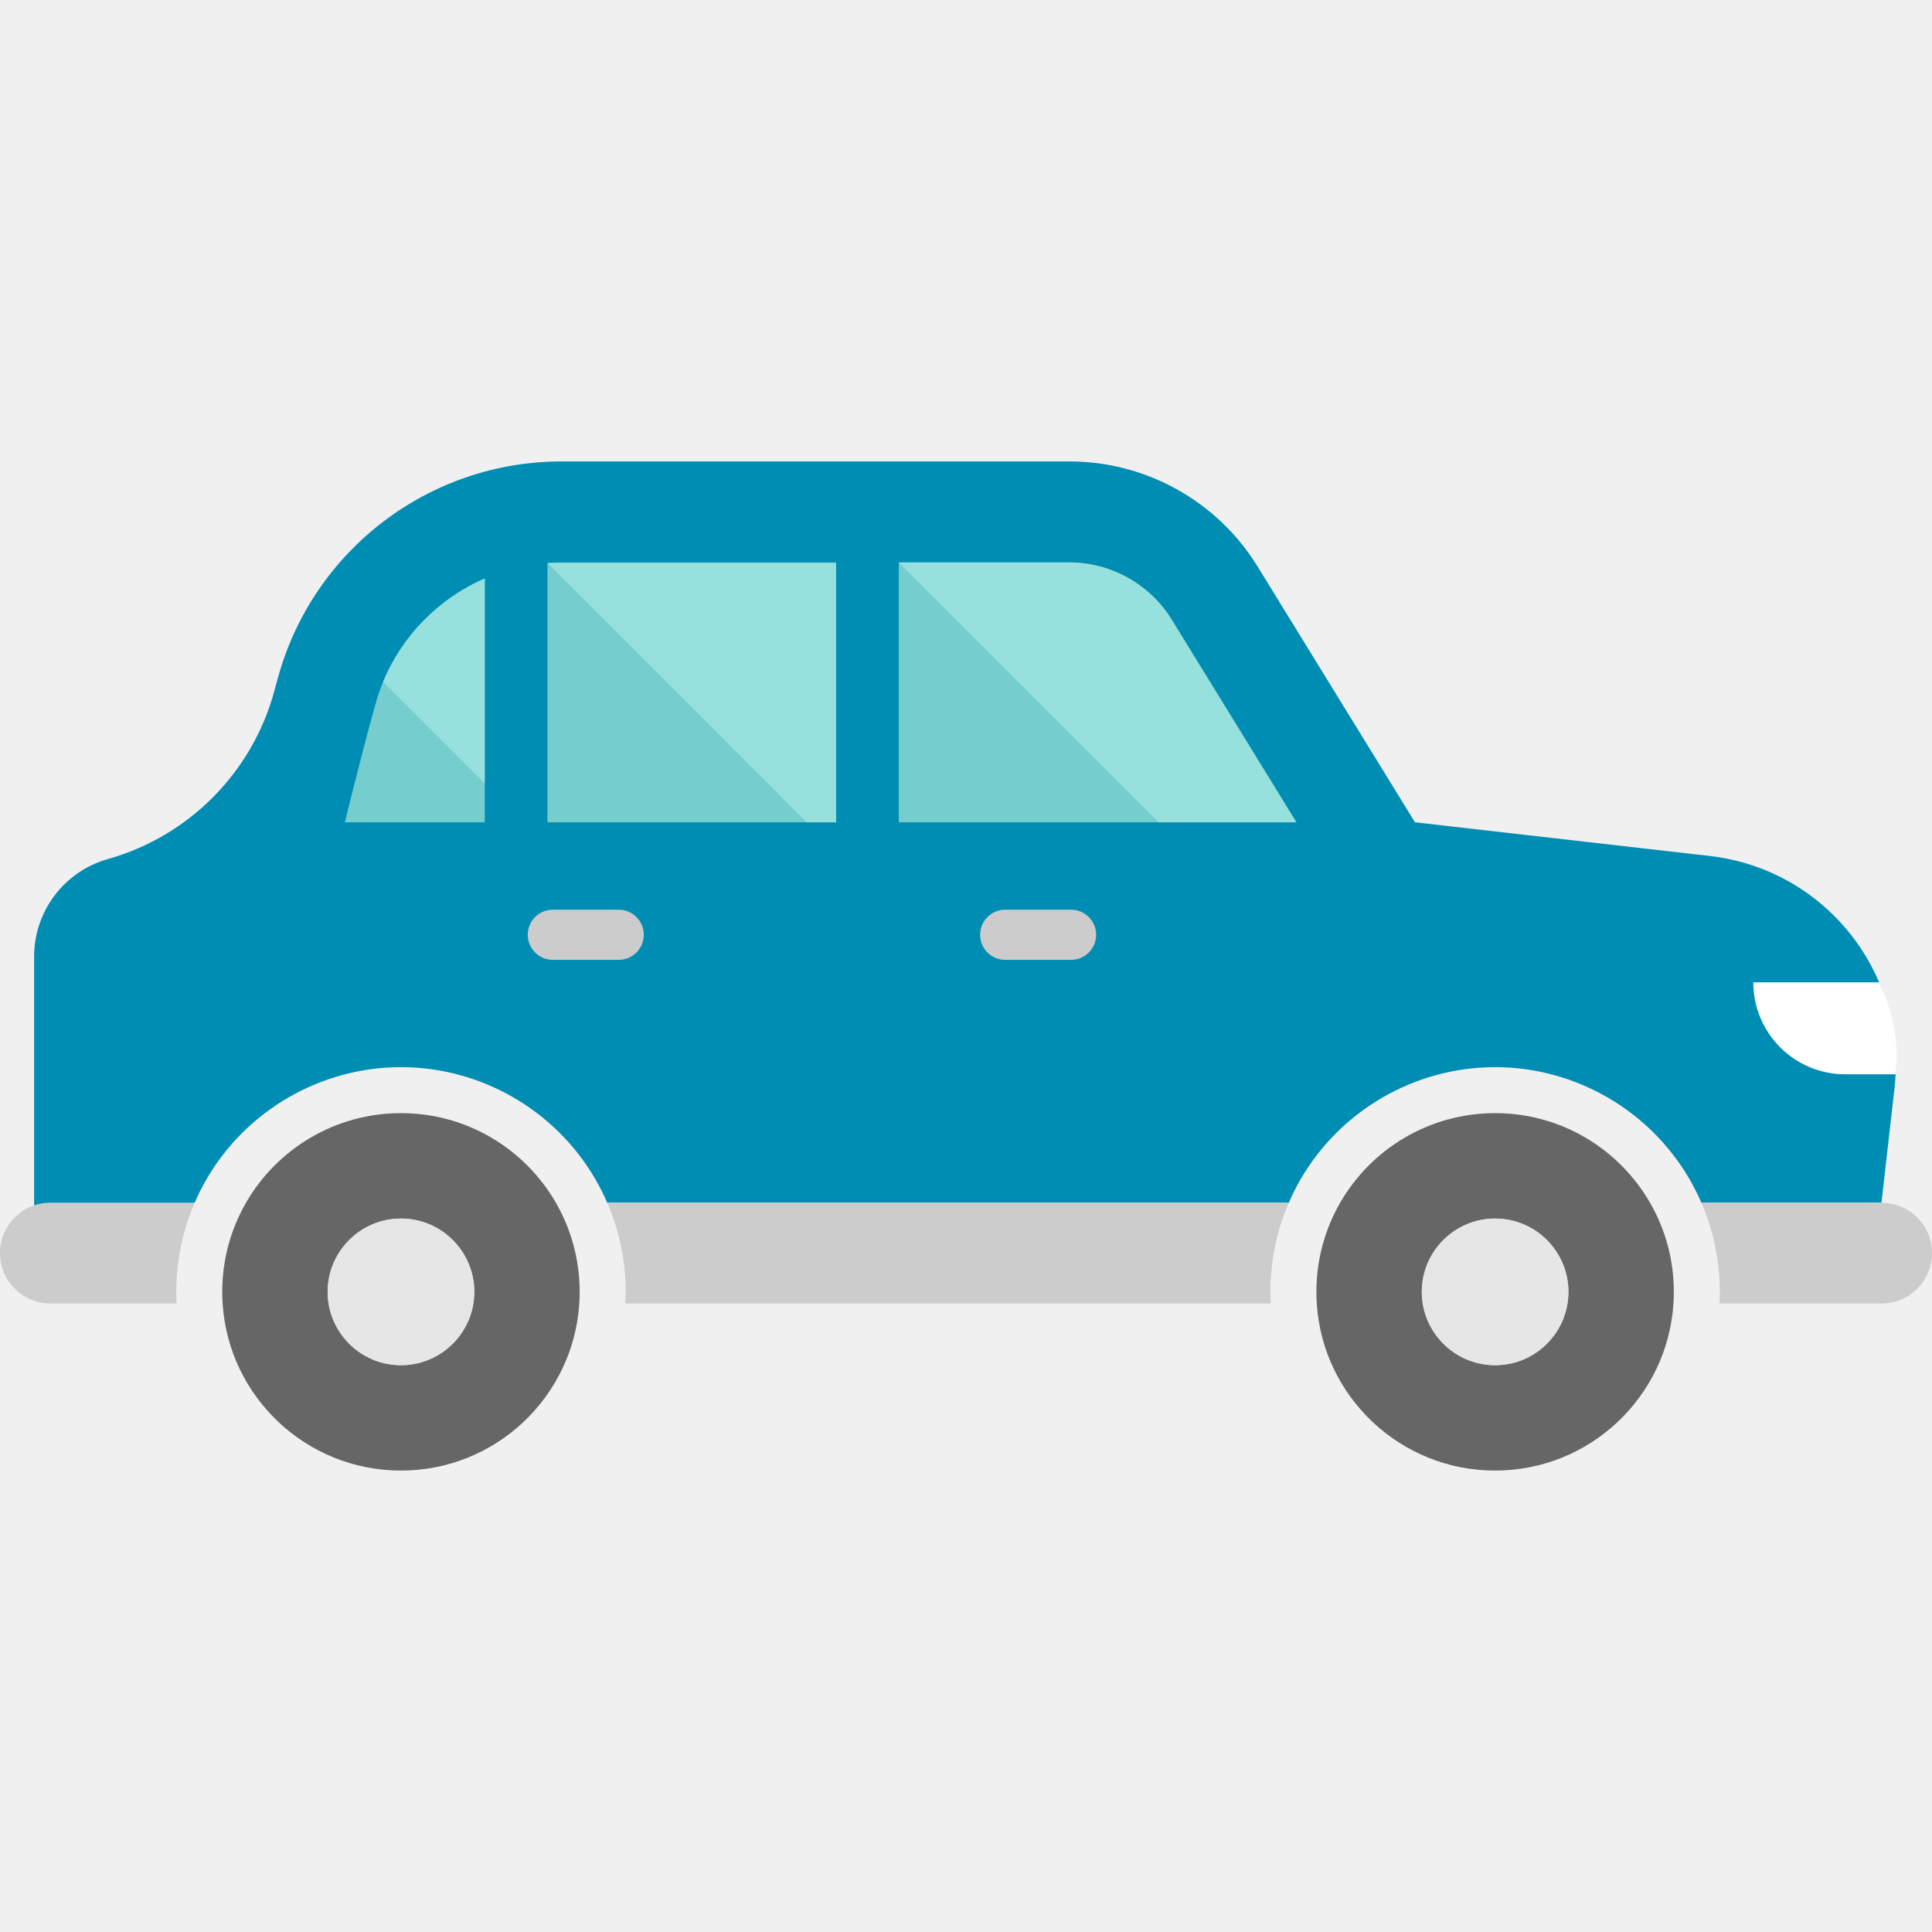
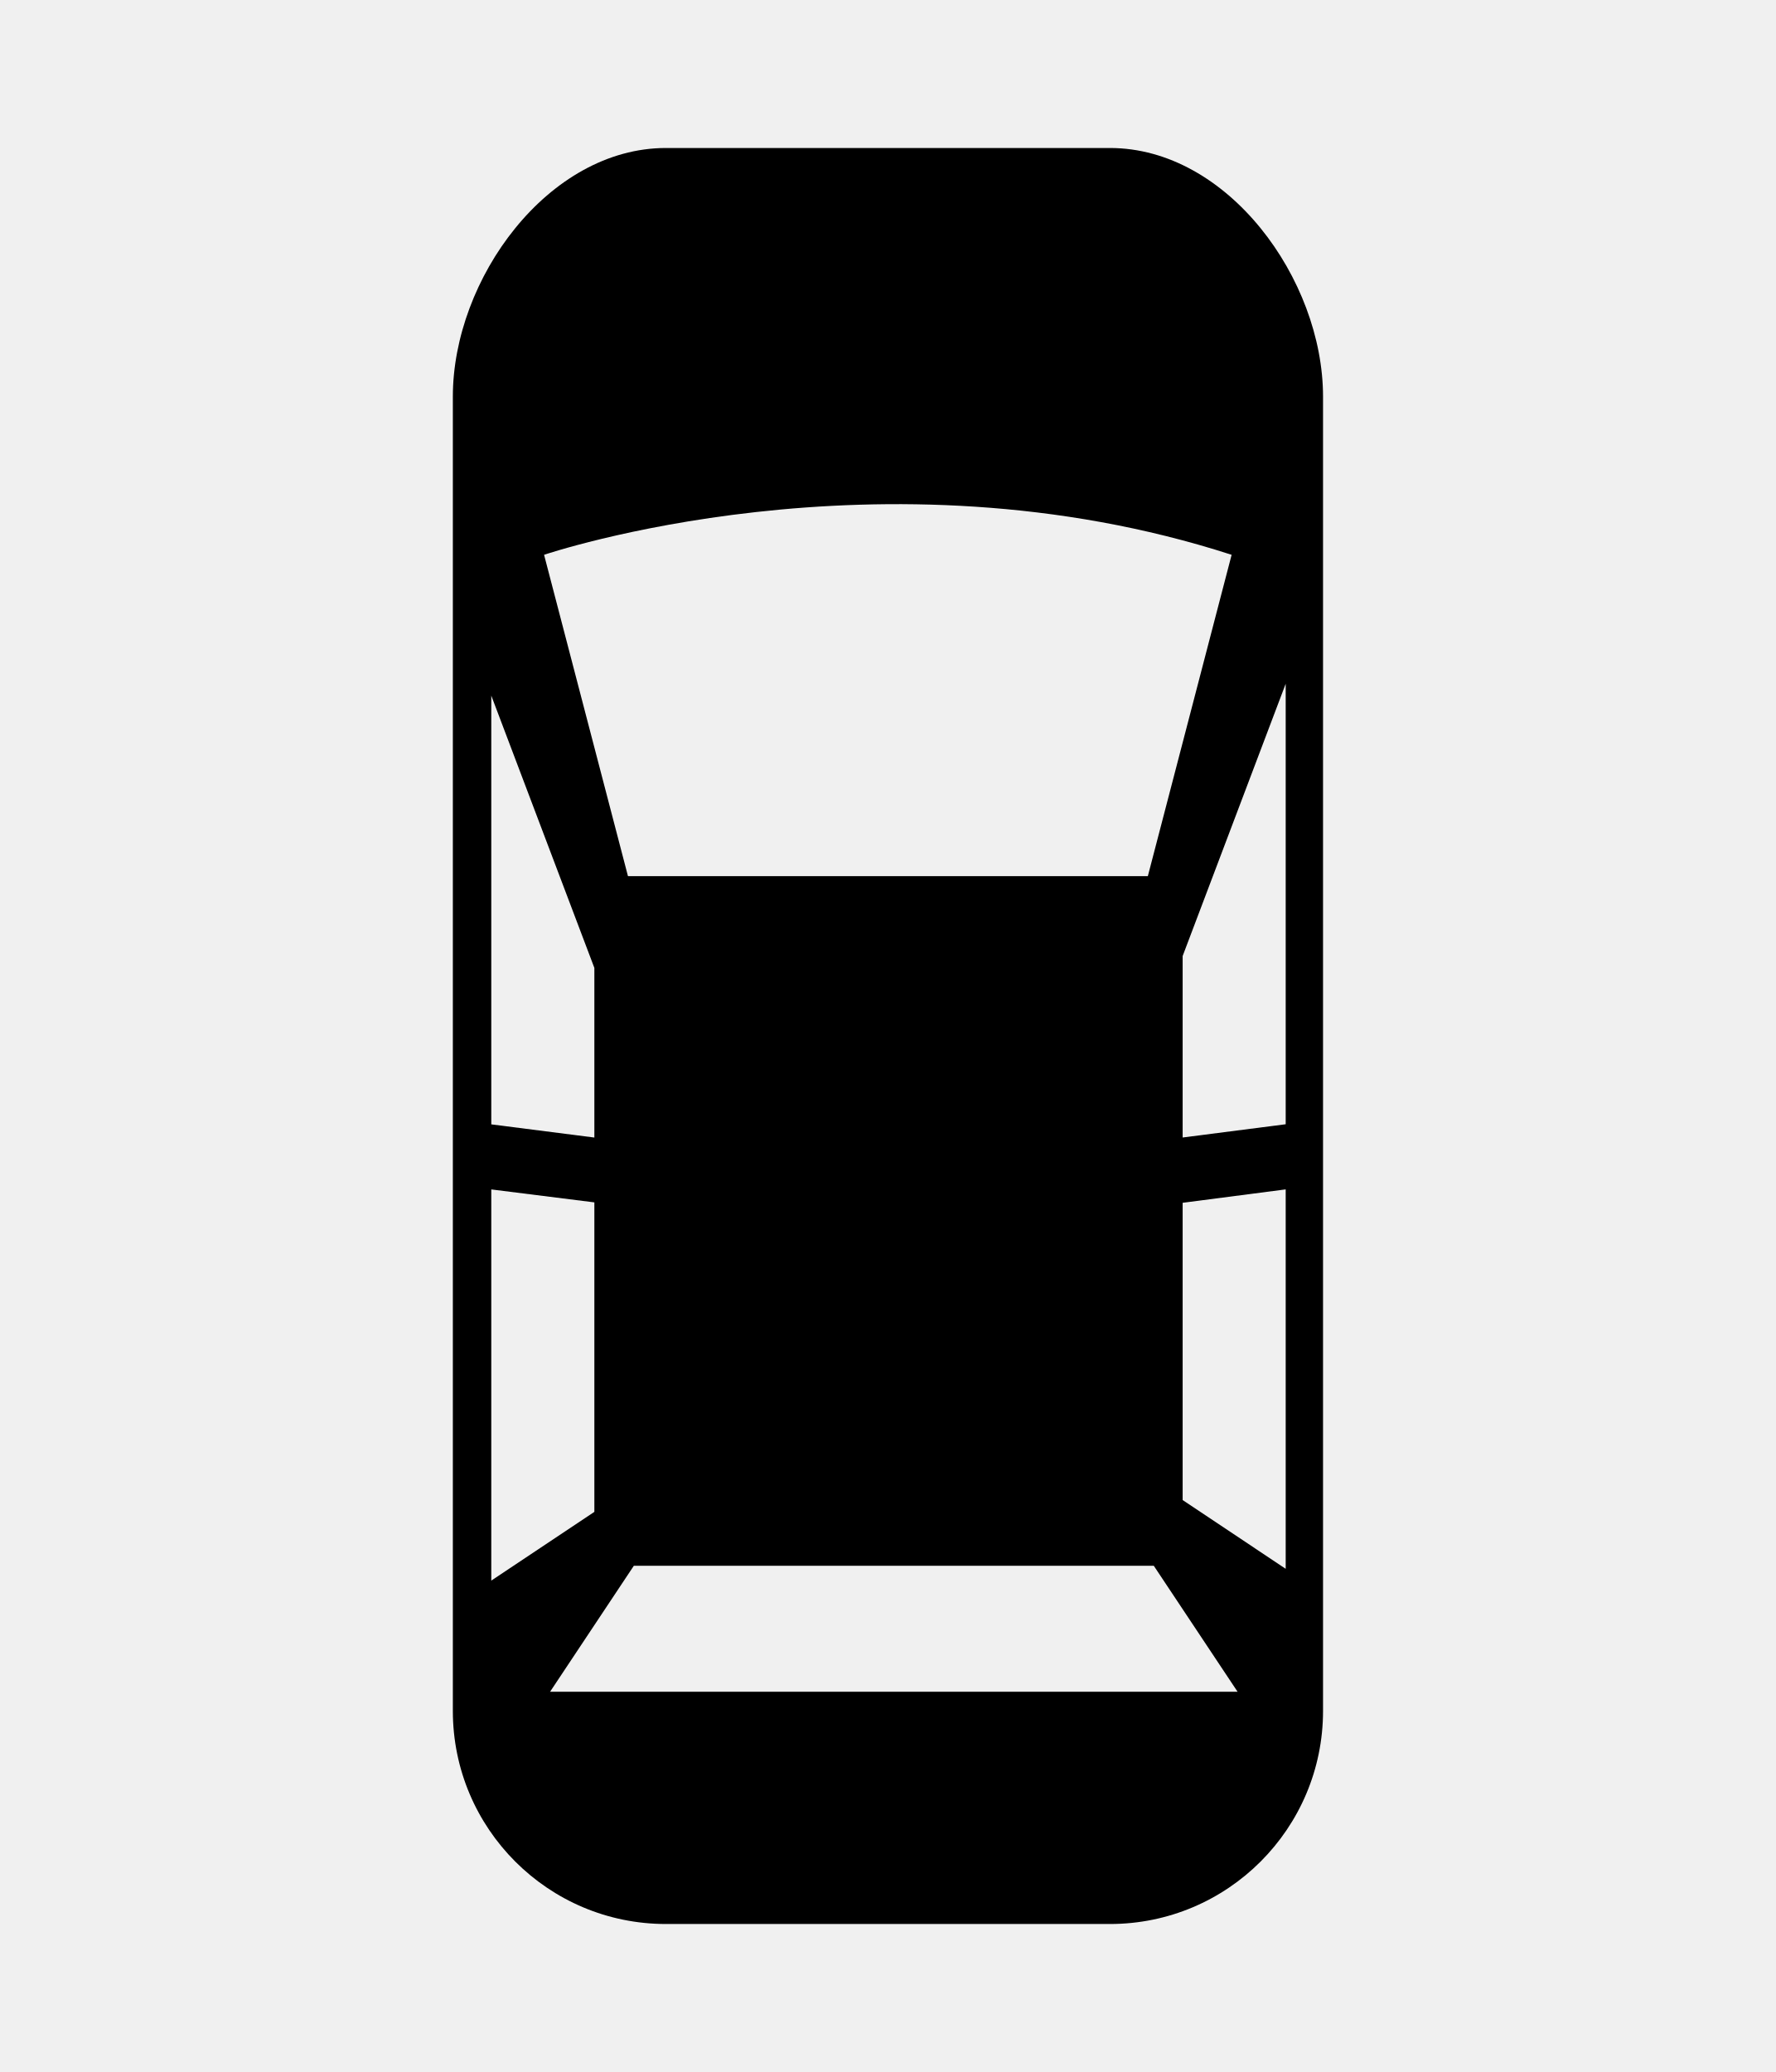
- <svg xmlns="http://www.w3.org/2000/svg" version="1.1" id="Layer_1" x="0px" y="0px" viewBox="0 0 462.2 462.2" style="enable-background:new 0 0 462.2 462.2;" xml:space="preserve">
+ <svg xmlns="http://www.w3.org/2000/svg" version="1.1" id="Capa_1" x="0px" y="0px" width="6px" height="7px" viewBox="0 0 47.032 47.032" style="enable-background:new 0 0 47.032 47.032;" xml:space="preserve">
  <g>
-     <path style="fill:#008DB3;" d="M449.557,235.01c-6.85-16.07-21.91-28.1-40.51-30.23l-70.54-8.06l-37.63-61.16   c-9.62-15.64-26.67-25.17-45.03-25.17h-121.5c-31.66,0-59.43,21.15-67.83,51.68l-0.95,3.45c-2.66,9.69-7.77,18.32-14.62,25.21   c-6.85,6.9-15.46,12.05-25.12,14.78c-10.44,2.94-17.66,12.47-17.66,23.31v67.883l38.41-8.983c0.81-1.88,1.73-3.71,2.75-5.49   c9.59-16.61,27.44-26.93,46.6-26.93s37,10.32,46.58,26.93c1.02,1.78,1.95,3.61,2.75,5.49h163.08c0.79-1.86,1.7-3.67,2.71-5.43   c9.58-16.65,27.45-26.99,46.64-26.99c19.16,0,37,10.32,46.58,26.93c1.02,1.78,1.95,3.61,2.75,5.49h42.82l0.27,0.03l3.12-27.4   c0.13-1.12,0.22-2.23,0.27-3.34C453.867,249.25,452.437,241.77,449.557,235.01z" />
-     <path style="fill:#CCCCCC;" d="M462.2,299.792L462.2,299.792c0,6.654-5.394,12.048-12.048,12.048h-38.795   c0.05-0.92,0.08-1.85,0.08-2.78c0-7.37-1.51-14.65-4.42-21.34l43.142,0.024C456.81,287.747,462.2,293.14,462.2,299.792z" />
-     <path style="fill:#666666;" d="M400.437,309.06c0,0.93-0.03,1.86-0.09,2.78c-1.43,22.31-19.98,39.97-42.66,39.97   c-22.69,0-41.24-17.66-42.67-39.97c-0.06-0.92-0.09-1.85-0.09-2.78c0-7.75,2.06-15.02,5.66-21.29   c7.38-12.83,21.23-21.47,37.1-21.47c15.84,0,29.67,8.62,37.05,21.42C398.367,294,400.437,301.29,400.437,309.06z M375.217,309.06   c0-9.67-7.86-17.54-17.53-17.54c-9.68,0-17.54,7.87-17.54,17.54s7.86,17.54,17.54,17.54   C367.357,326.6,375.217,318.73,375.217,309.06z" />
-     <path style="fill:#E6E6E6;" d="M357.687,291.52c9.67,0,17.53,7.87,17.53,17.54s-7.86,17.54-17.53,17.54   c-9.68,0-17.54-7.87-17.54-17.54C340.147,299.39,348.007,291.52,357.687,291.52z" />
-     <path style="fill:#CCCCCC;" d="M303.927,309.06c0,0.93,0.03,1.87,0.08,2.78h-154.41c0.05-0.93,0.08-1.86,0.08-2.78   c0-7.37-1.51-14.65-4.42-21.34h163.08C305.437,294.43,303.927,301.7,303.927,309.06z" />
-     <path style="fill:#76CDCE;" d="M115.967,138.39v58.33h-33.47c0,0,3.9-15.83,6.37-24.79l0.95-3.45c0.5-1.83,1.11-3.6,1.82-5.32   C96.257,151.94,105.097,143.12,115.967,138.39z" />
-     <path style="fill:#76CDCE;" d="M200.027,134.55v62.17h-69.06v-62.04c1.12-0.09,2.25-0.13,3.38-0.13L200.027,134.55L200.027,134.55z   " />
-     <path style="fill:#76CDCE;" d="M310.137,196.72h-95.11v-62.17h40.82c9.89,0,19.27,5.24,24.45,13.67L310.137,196.72z" />
-     <path style="fill:#666666;" d="M138.587,311.84c-1.43,22.31-19.98,39.97-42.66,39.97c-22.69,0-41.24-17.66-42.67-39.97   c-0.06-0.92-0.09-1.85-0.09-2.78c0-7.77,2.07-15.06,5.69-21.34c7.39-12.8,21.22-21.42,37.07-21.42c15.84,0,29.67,8.62,37.05,21.42   c3.63,6.28,5.7,13.57,5.7,21.34C138.677,309.99,138.647,310.92,138.587,311.84z M113.467,309.06c0-9.67-7.87-17.54-17.54-17.54   c-9.68,0-17.54,7.87-17.54,17.54s7.86,17.54,17.54,17.54C105.597,326.6,113.467,318.73,113.467,309.06z" />
-     <path style="fill:#E6E6E6;" d="M95.927,291.52c9.67,0,17.54,7.87,17.54,17.54s-7.87,17.54-17.54,17.54   c-9.68,0-17.54-7.87-17.54-17.54C78.387,299.39,86.247,291.52,95.927,291.52z" />
-     <path style="fill:#CCCCCC;" d="M42.167,309.06c0,0.93,0.03,1.86,0.08,2.78H12.06C5.399,311.84,0,306.441,0,299.78l0,0   c0-6.661,5.399-12.06,12.06-12.06h34.517C43.677,294.42,42.167,301.69,42.167,309.06z" />
-     <path style="fill:#CCCCCC;" d="M256.236,229.631h-15.76c-3.313,0-6-2.686-6-6s2.687-6,6-6h15.76c3.313,0,6,2.686,6,6   S259.55,229.631,256.236,229.631z" />
-     <path style="fill:#CCCCCC;" d="M148.017,229.631h-15.76c-3.313,0-6-2.686-6-6s2.687-6,6-6h15.76c3.313,0,6,2.686,6,6   S151.33,229.631,148.017,229.631z" />
-     <path style="fill:#FFFFFF;" d="M453.497,257.01h-12.05c-12.15,0-22-9.85-22-22l0,0h30.11   C452.867,242.245,454.367,249.37,453.497,257.01z" />
-     <polygon style="fill:#96E0DE;" points="200.027,134.68 200.027,196.72 192.997,196.72 130.967,134.68  " />
-     <path style="fill:#96E0DE;" d="M310.137,196.72h-32.94l-62.17-62.17h40.82c9.89,0,19.27,5.24,24.45,13.67L310.137,196.72z" />
-     <path style="fill:#96E0DE;" d="M115.967,138.39v49.1l-24.33-24.33C96.257,151.94,105.097,143.12,115.967,138.39z" />
+     <path d="M29.395,0H17.636c-3.117,0-5.643,3.467-5.643,6.584v34.804c0,3.116,2.526,5.644,5.643,5.644h11.759   c3.116,0,5.644-2.527,5.644-5.644V6.584C35.037,3.467,32.511,0,29.395,0z M34.05,14.188v11.665l-2.729,0.351v-4.806L34.05,14.188z    M32.618,10.773c-1.016,3.9-2.219,8.51-2.219,8.51H16.631l-2.222-8.51C14.41,10.773,23.293,7.755,32.618,10.773z M15.741,21.713   v4.492l-2.73-0.349V14.502L15.741,21.713z M13.011,37.938V27.579l2.73,0.343v8.196L13.011,37.938z M14.568,40.882l2.218-3.336   h13.771l2.219,3.336H14.568z M31.321,35.805v-7.872l2.729-0.355v10.048L31.321,35.805z" />
+     <g>
+ 	</g>
+     <g>
+ 	</g>
+     <g>
+ 	</g>
+     <g>
+ 	</g>
+     <g>
+ 	</g>
+     <g>
+ 	</g>
+     <g>
+ 	</g>
+     <g>
+ 	</g>
+     <g>
+ 	</g>
+     <g>
+ 	</g>
+     <g>
+ 	</g>
+     <g>
+ 	</g>
+     <g>
+ 	</g>
+     <g>
+ 	</g>
+     <g>
+ 	</g>
  </g>
  <g>
</g>
  <g>
</g>
  <g>
</g>
  <g>
</g>
  <g>
</g>
  <g>
</g>
  <g>
</g>
  <g>
</g>
  <g>
</g>
  <g>
</g>
  <g>
</g>
  <g>
</g>
  <g>
</g>
  <g>
</g>
  <g>
</g>
</svg>
